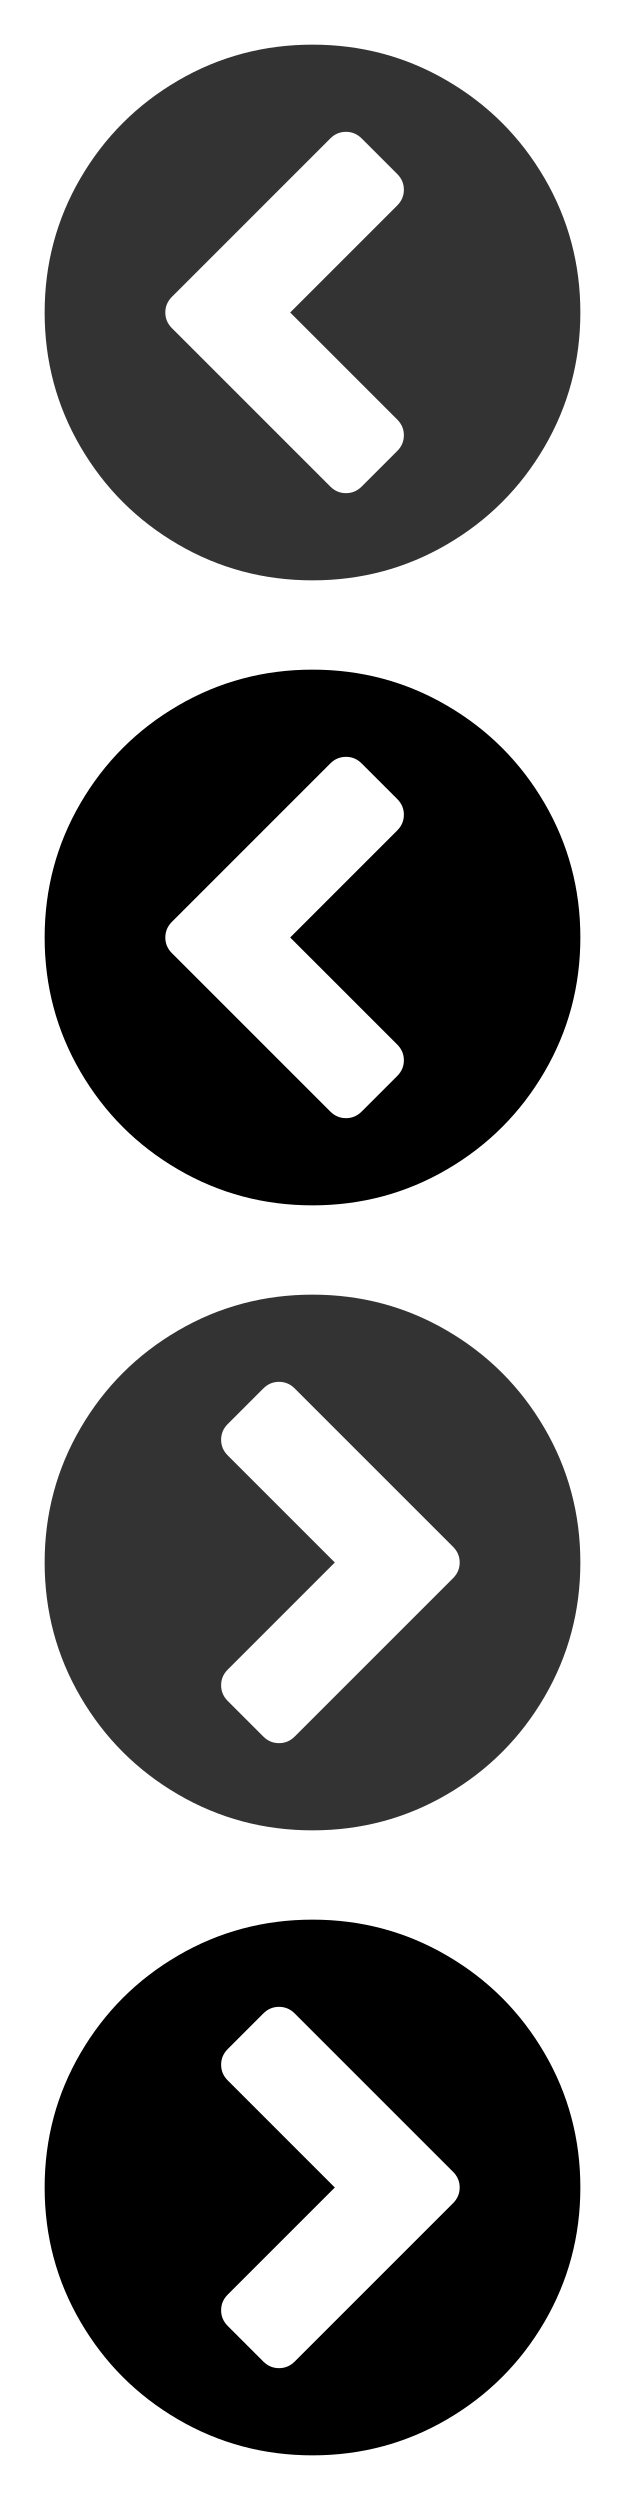
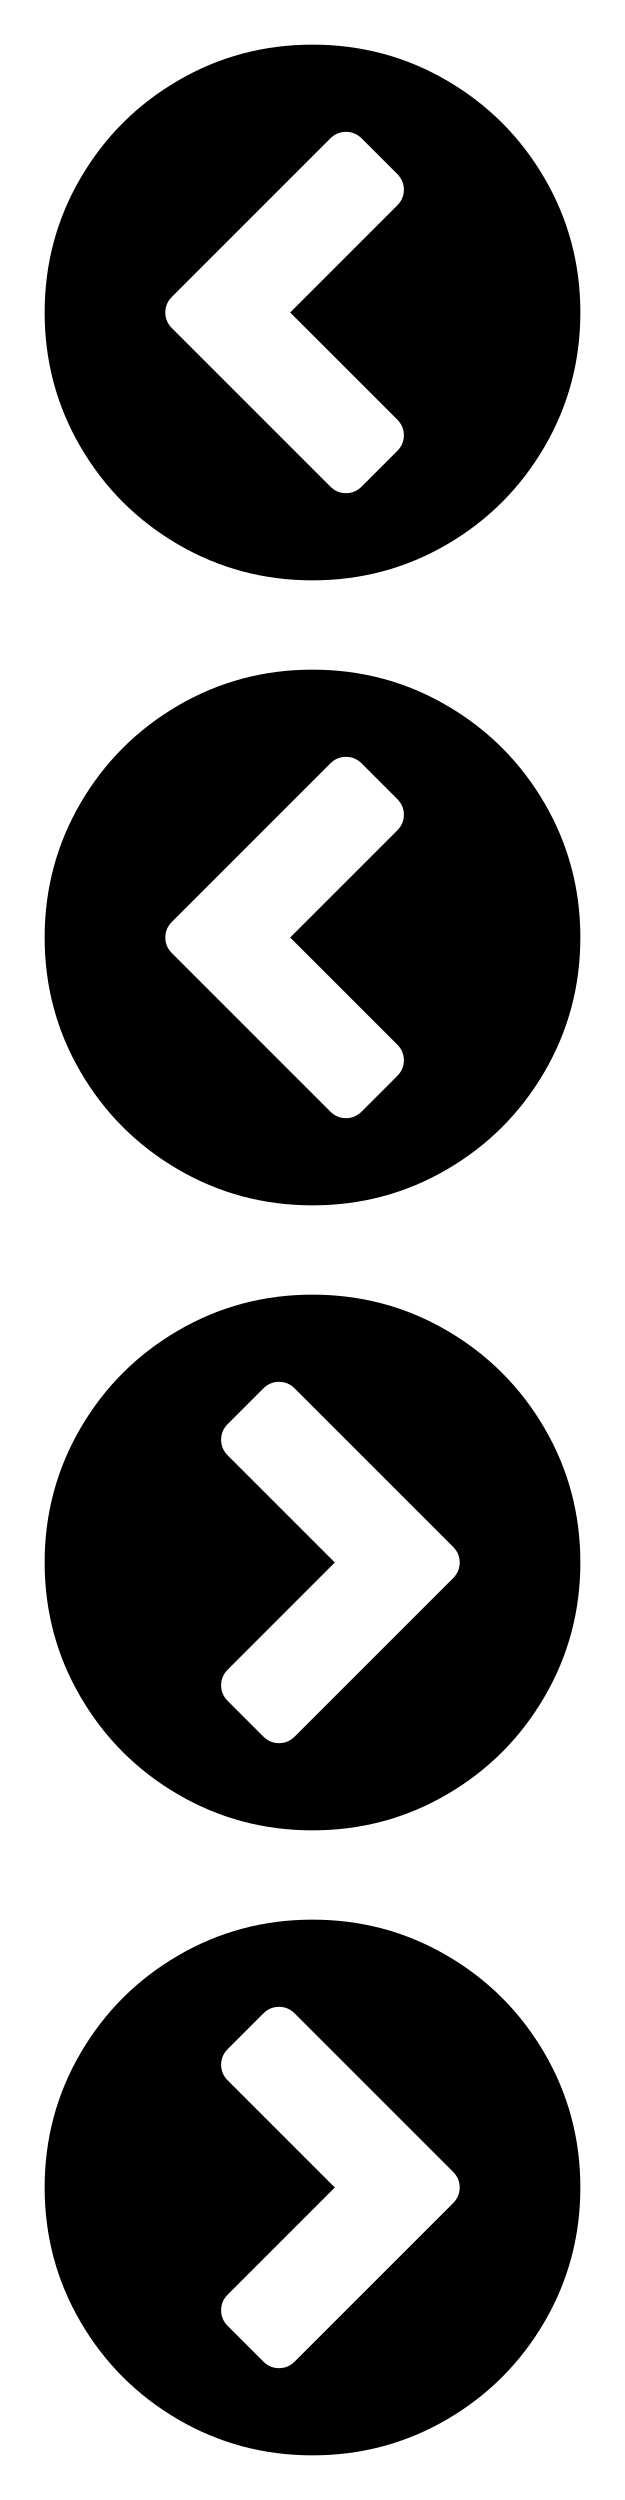
<svg xmlns="http://www.w3.org/2000/svg" xmlns:xlink="http://www.w3.org/1999/xlink" width="15" height="60" viewBox="0 0 1792 7168">
  <defs>
    <g id="previous">
      <path d="M1037 1395l102-102q19-19 19-45t-19-45l-307-307 307-307q19-19 19-45t-19-45l-102-102q-19-19-45-19t-45 19l-454 454q-19 19-19 45t19 45l454 454q19 19 45 19t45-19zm627-499q0 209-103 385.5t-279.5 279.5-385.5 103-385.5-103-279.5-279.5-103-385.5 103-385.5 279.5-279.5 385.5-103 385.5 103 279.5 279.5 103 385.5z" />
    </g>
    <g id="next">
      <path d="M845 1395l454-454q19-19 19-45t-19-45l-454-454q-19-19-45-19t-45 19l-102 102q-19 19-19 45t19 45l307 307-307 307q-19 19-19 45t19 45l102 102q19 19 45 19t45-19zm819-499q0 209-103 385.5t-279.5 279.5-385.5 103-385.5-103-279.5-279.5-103-385.5 103-385.5 279.5-279.5 385.5-103 385.5 103 279.5 279.5 103 385.5z" />
    </g>
  </defs>
-   <use xlink:href="#previous" x="0" y="0" fill="#333333" />
+   <use xlink:href="#previous" x="0" y="0" fill=" #2f768b333" />
  <use xlink:href="#previous" x="0" y="1792" fill="#000000" />
-   <use xlink:href="#next" x="0" y="3584" fill="#333333" />
+   <use xlink:href="#next" x="0" y="3584" fill=" #2f768b333" />
  <use xlink:href="#next" x="0" y="5376" fill="#000000" />
</svg>
